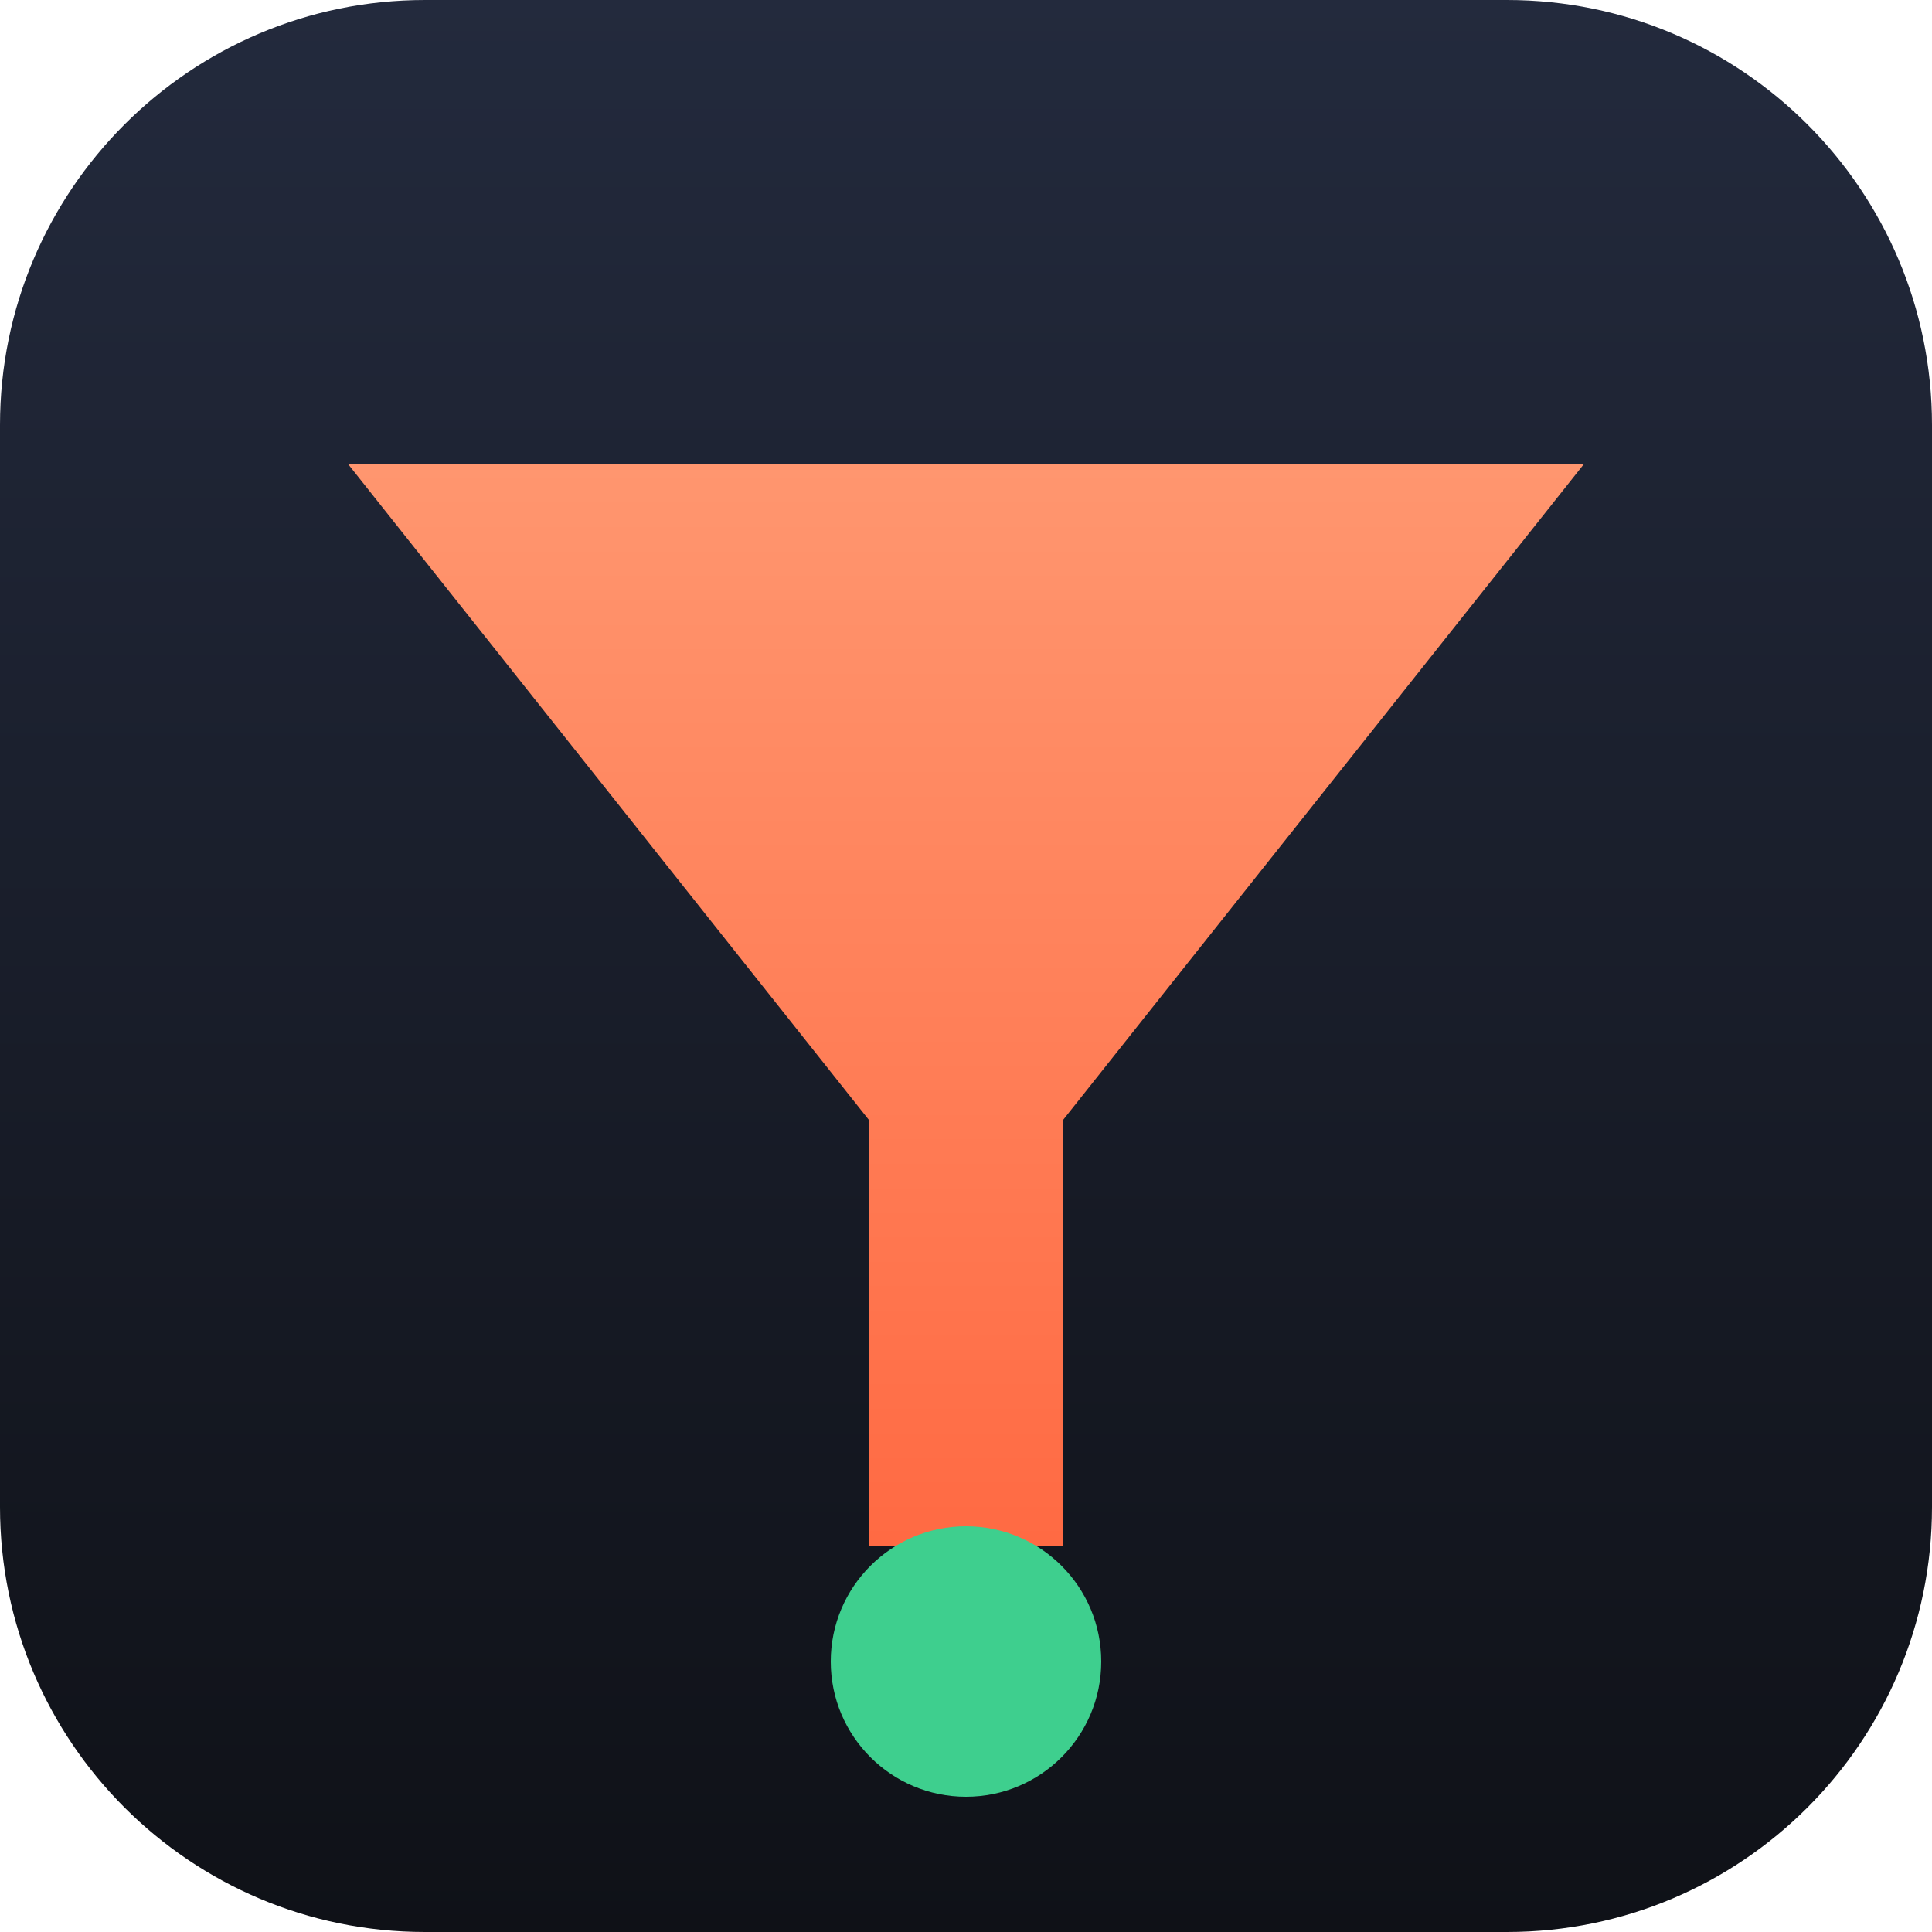
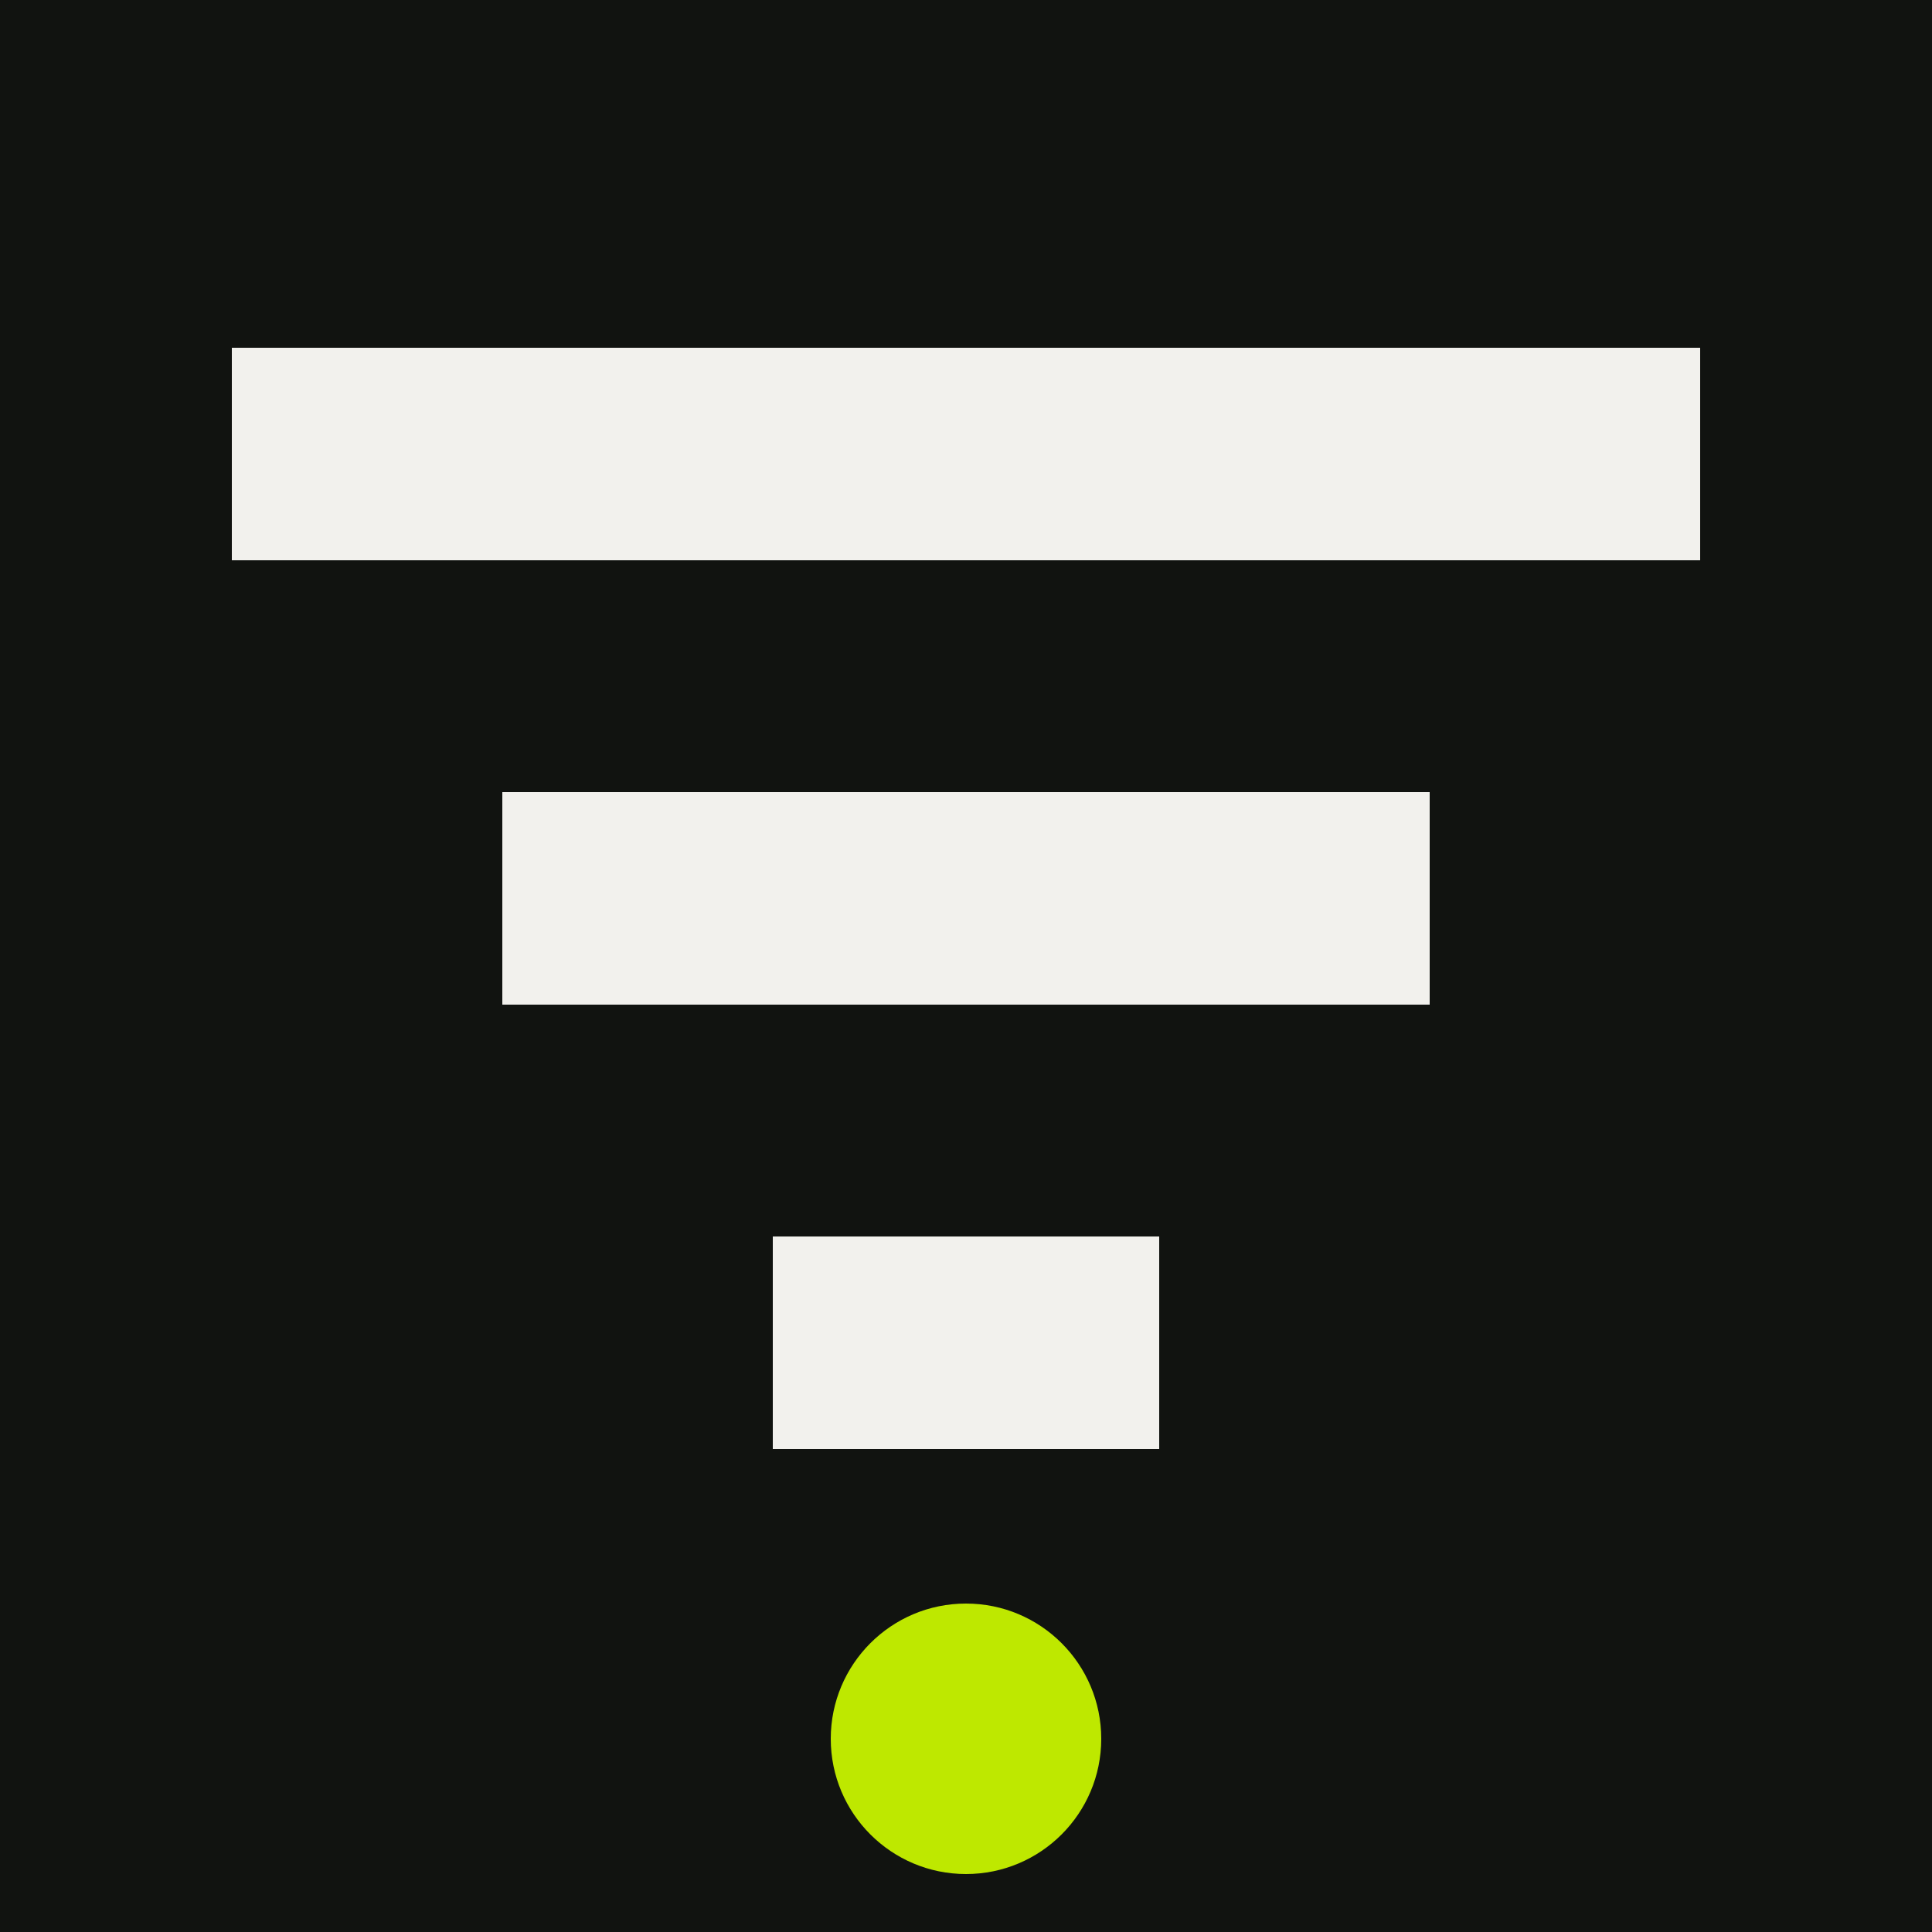
<svg xmlns="http://www.w3.org/2000/svg" viewBox="0 0 100 100">
-   <defs>
-     <linearGradient id="bg" x1="0" y1="0" x2="0" y2="1">
-       <stop offset="0" stop-color="#232a3d" />
-       <stop offset="1" stop-color="#0f1117" />
-     </linearGradient>
-     <linearGradient id="fn" x1="0" y1="0" x2="0" y2="1">
-       <stop offset="0" stop-color="#ff966f" />
-       <stop offset="1" stop-color="#ff6a43" />
-     </linearGradient>
-   </defs>
-   <rect width="100" height="100" rx="22" fill="url(#bg)" />
-   <path d="M18 24 L82 24 L55 58 L55 80 L45 80 L45 58 Z" fill="url(#fn)" />
-   <circle cx="50" cy="86" r="7" fill="#3ecf8e" />
+   <rect width="100" height="100" fill="#111310" />
+   <rect x="12" y="18" width="76" height="11" fill="#F2F1ED" />
+   <rect x="26" y="41" width="48" height="11" fill="#F2F1ED" />
+   <rect x="40" y="64" width="20" height="11" fill="#F2F1ED" />
+   <circle cx="50" cy="90" r="7" fill="#BEE800" />
</svg>
